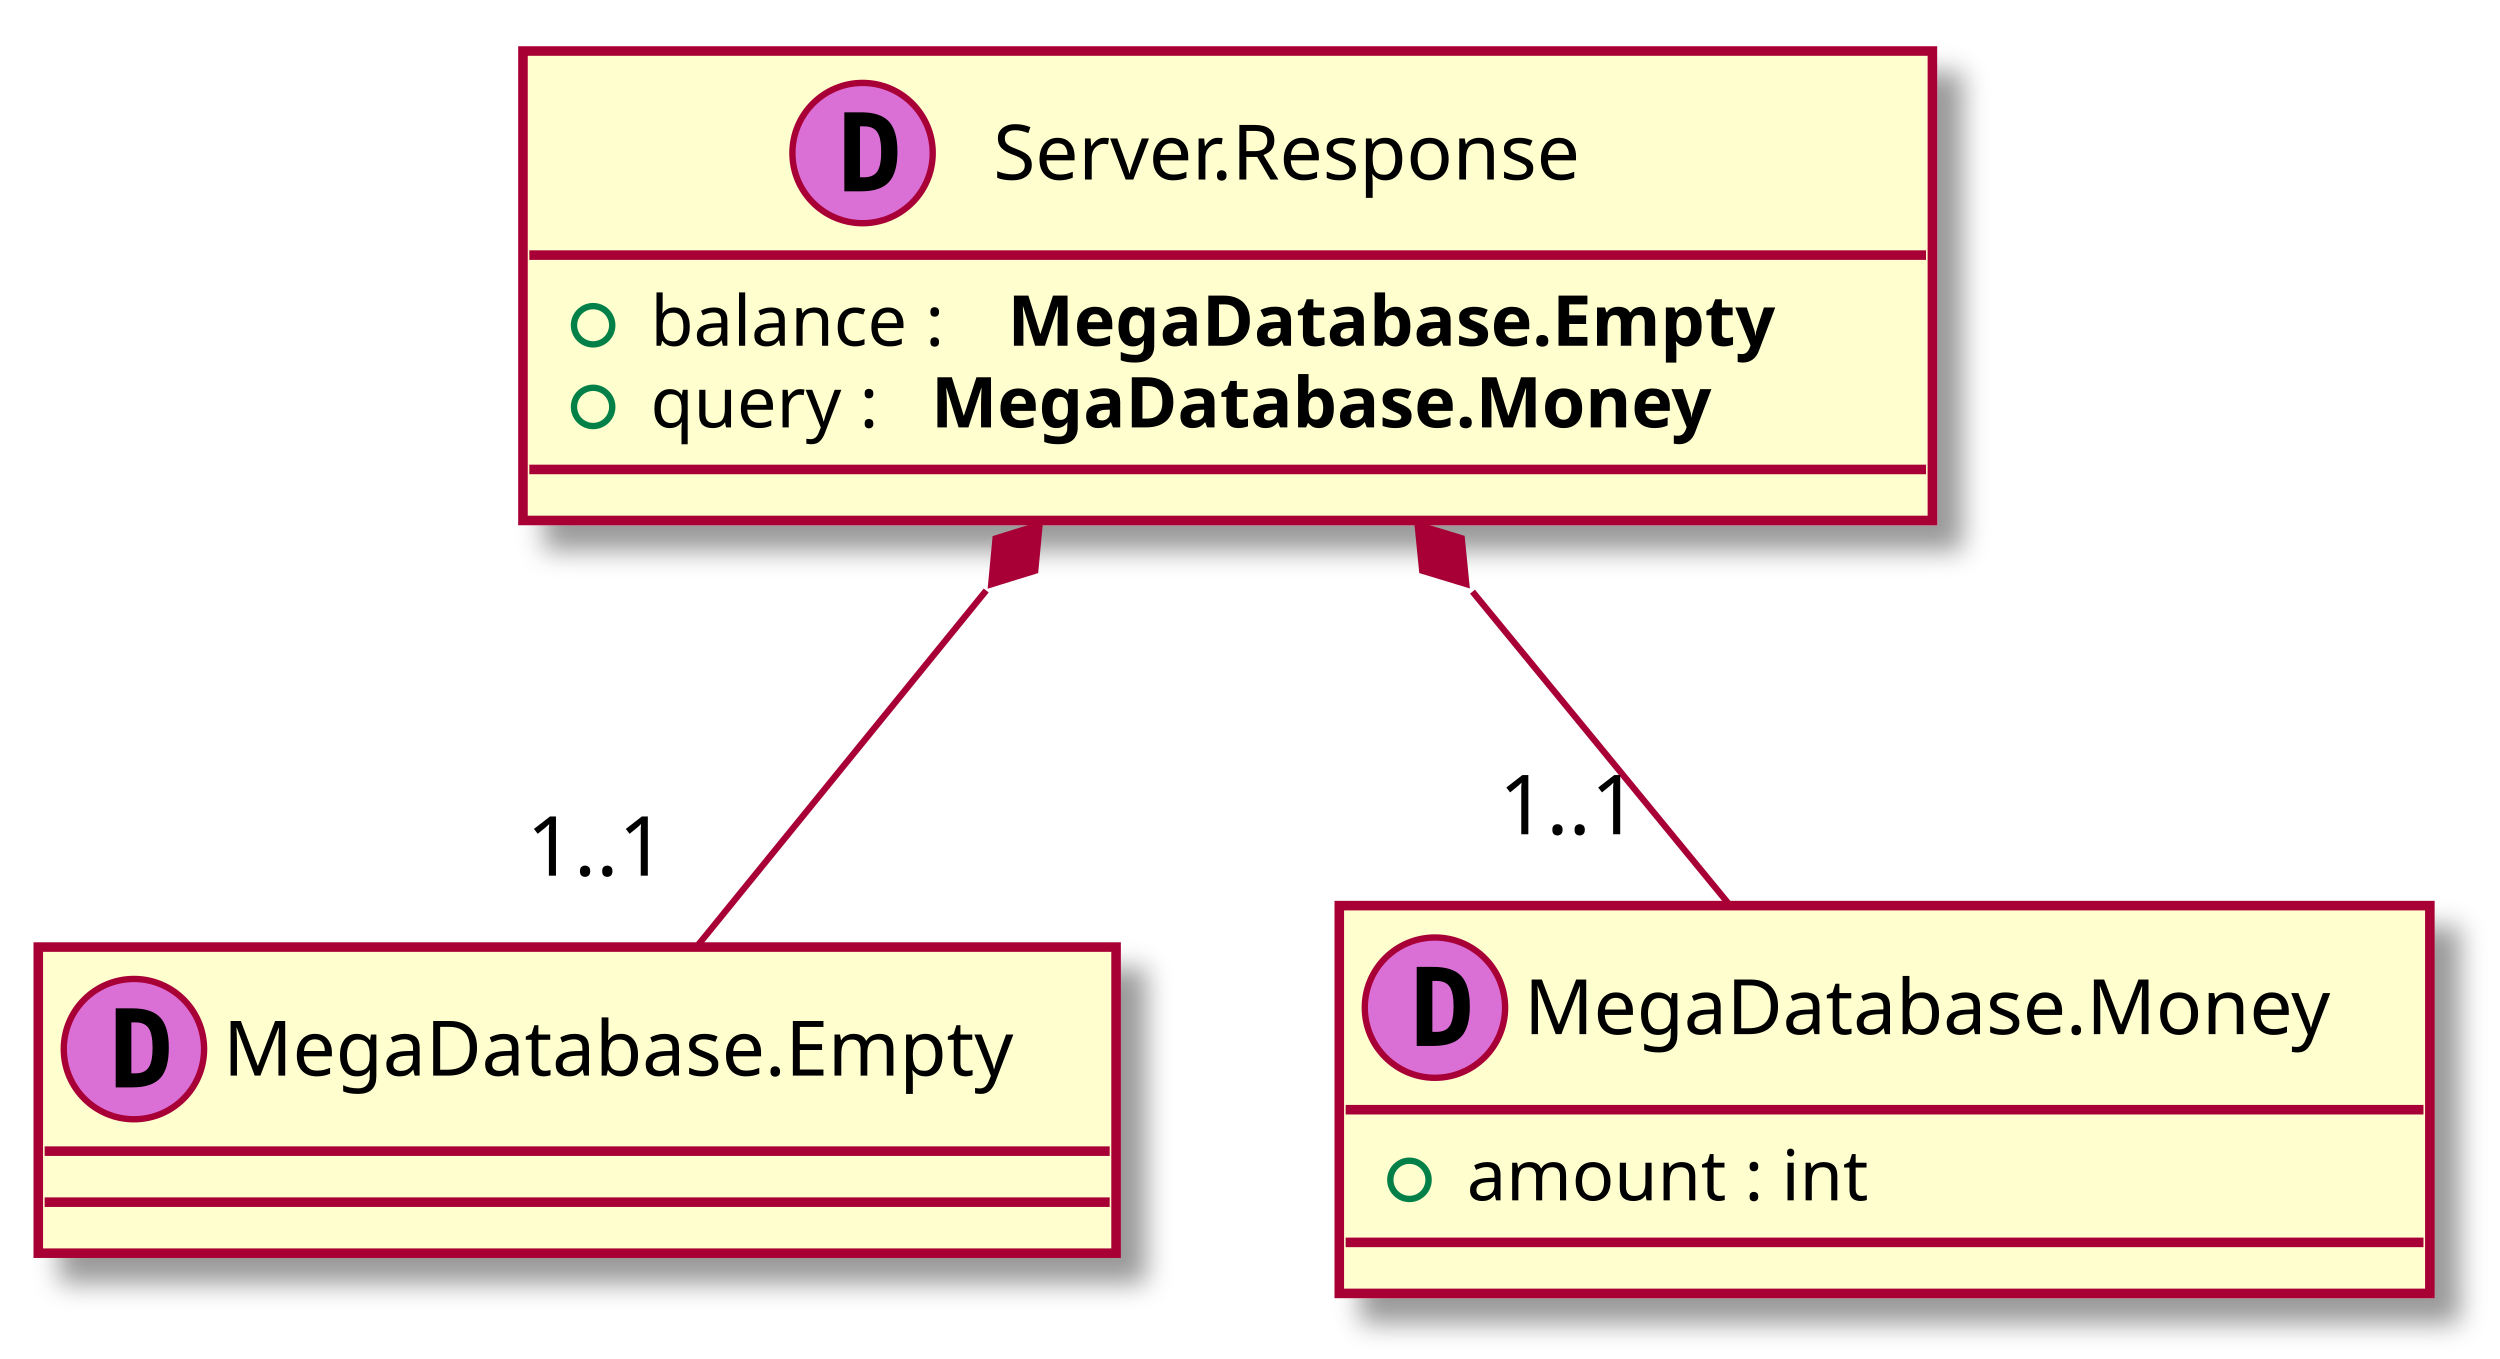
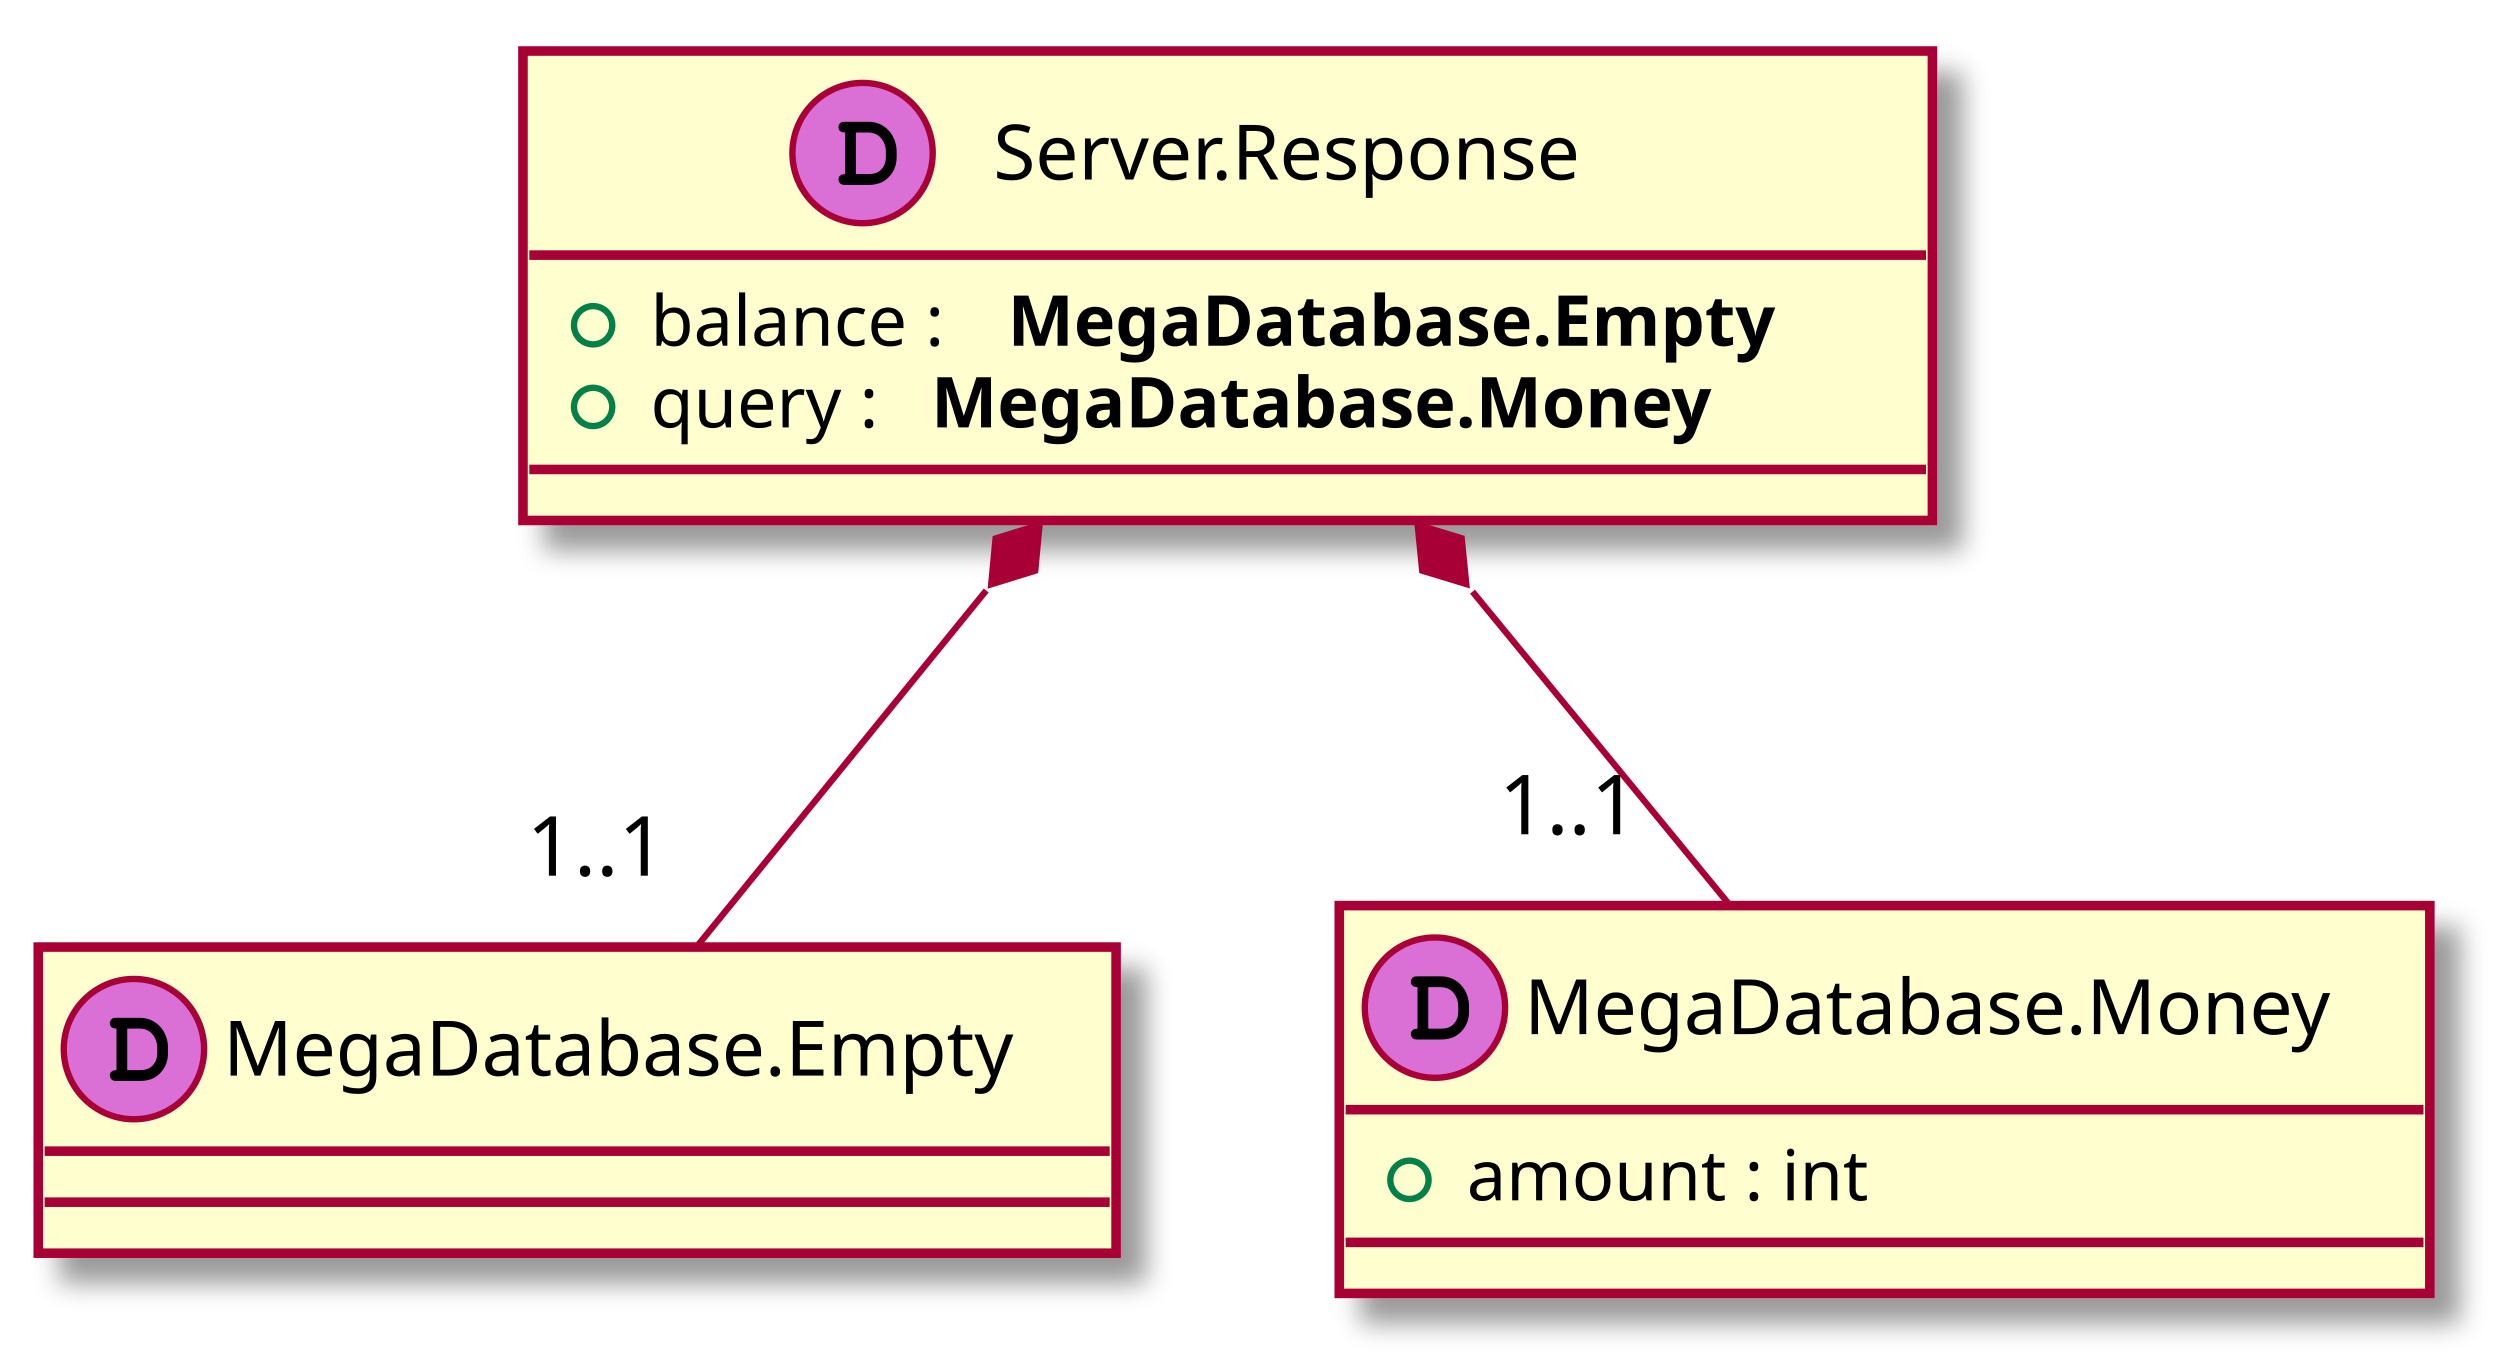
<svg xmlns="http://www.w3.org/2000/svg" contentScriptType="application/ecmascript" contentStyleType="text/css" height="213px" preserveAspectRatio="none" style="width:392px;height:213px;" version="1.1" viewBox="0 0 392 213" width="392px" zoomAndPan="magnify">
  <defs>
    <filter height="300%" id="f1r5nacn4o6qgp" width="300%" x="-1" y="-1">
      <feGaussianBlur result="blurOut" stdDeviation="2.0" />
      <feColorMatrix in="blurOut" result="blurOut2" type="matrix" values="0 0 0 0 0 0 0 0 0 0 0 0 0 0 0 0 0 0 .4 0" />
      <feOffset dx="4.0" dy="4.0" in="blurOut2" result="blurOut3" />
      <feBlend in="SourceGraphic" in2="blurOut3" mode="normal" />
    </filter>
  </defs>
  <g>
    <rect fill="#FEFECE" filter="url(#f1r5nacn4o6qgp)" height="48" id="_0" style="stroke: #A80036; stroke-width: 1.5;" width="169" x="6" y="148.5" />
    <ellipse cx="21" cy="164.5" fill="#DA70D6" rx="11" ry="11" style="stroke: #A80036; stroke-width: 1.0;" />
-     <path d="M20.594,160.312 L20.594,168.297 L21.25,168.297 Q22.688,168.297 23.305,167.383 Q23.922,166.469 23.922,164.297 Q23.922,162.125 23.305,161.219 Q22.688,160.312 21.25,160.312 L20.594,160.312 Z M18.141,158.109 L20.766,158.109 Q23.797,158.109 25.133,159.555 Q26.469,161 26.469,164.297 Q26.469,167.594 25.133,169.047 Q23.797,170.5 20.766,170.5 L18.141,170.5 L18.141,158.109 Z " />
+     <path d="M18.266,167.797 L18.266,161.281 C17.594,161.281 17.219,160.984 17.219,160.438 C17.219,160.156 17.375,159.859 17.625,159.703 C17.781,159.609 17.906,159.594 18.359,159.594 L21.969,159.594 C24.453,159.594 26.344,161.641 26.344,164.312 L26.344,165.109 C26.344,166.359 25.938,167.406 25.156,168.219 C24.328,169.109 23.312,169.5 21.828,169.5 L18.359,169.5 C17.953,169.5 17.734,169.453 17.578,169.328 C17.359,169.172 17.219,168.906 17.219,168.656 C17.219,168.109 17.609,167.797 18.266,167.797 Z M19.953,167.797 L21.844,167.797 C22.859,167.797 23.422,167.594 23.953,167.047 C24.422,166.531 24.656,165.938 24.656,165.062 L24.656,164.281 C24.656,163.484 24.375,162.734 23.891,162.156 C23.375,161.562 22.734,161.281 21.828,161.281 L19.953,161.281 Z " />
    <text fill="#000000" font-family="sans-serif" font-size="12" lengthAdjust="spacingAndGlyphs" textLength="137" x="35" y="168.654">MegaDatabase.Empty</text>
    <line style="stroke: #A80036; stroke-width: 1.5;" x1="7" x2="174" y1="180.5" y2="180.5" />
    <line style="stroke: #A80036; stroke-width: 1.5;" x1="7" x2="174" y1="188.5" y2="188.5" />
    <rect fill="#FEFECE" filter="url(#f1r5nacn4o6qgp)" height="60.805" id="_1" style="stroke: #A80036; stroke-width: 1.5;" width="171" x="210" y="142" />
    <ellipse cx="225" cy="158" fill="#DA70D6" rx="11" ry="11" style="stroke: #A80036; stroke-width: 1.0;" />
-     <path d="M224.594,153.812 L224.594,161.797 L225.25,161.797 Q226.688,161.797 227.305,160.883 Q227.922,159.969 227.922,157.797 Q227.922,155.625 227.305,154.719 Q226.688,153.812 225.25,153.812 L224.594,153.812 Z M222.141,151.609 L224.766,151.609 Q227.797,151.609 229.133,153.055 Q230.469,154.5 230.469,157.797 Q230.469,161.094 229.133,162.547 Q227.797,164 224.766,164 L222.141,164 L222.141,151.609 Z " />
+     <path d="M222.266,161.297 L222.266,154.781 C221.594,154.781 221.219,154.484 221.219,153.938 C221.219,153.656 221.375,153.359 221.625,153.203 C221.781,153.109 221.906,153.094 222.359,153.094 L225.969,153.094 C228.453,153.094 230.344,155.141 230.344,157.812 L230.344,158.609 C230.344,159.859 229.938,160.906 229.156,161.719 C228.328,162.609 227.312,163 225.828,163 L222.359,163 C221.953,163 221.734,162.953 221.578,162.828 C221.359,162.672 221.219,162.406 221.219,162.156 C221.219,161.609 221.609,161.297 222.266,161.297 Z M223.953,161.297 L225.844,161.297 C226.859,161.297 227.422,161.094 227.953,160.547 C228.422,160.031 228.656,159.438 228.656,158.562 L228.656,157.781 C228.656,156.984 228.375,156.234 227.891,155.656 C227.375,155.062 226.734,154.781 225.828,154.781 L223.953,154.781 Z " />
    <text fill="#000000" font-family="sans-serif" font-size="12" lengthAdjust="spacingAndGlyphs" textLength="139" x="239" y="162.154">MegaDatabase.Money</text>
    <line style="stroke: #A80036; stroke-width: 1.5;" x1="211" x2="380" y1="174" y2="174" />
    <ellipse cx="221" cy="185" fill="none" rx="3" ry="3" style="stroke: #038048; stroke-width: 1.0;" />
    <text fill="#000000" font-family="sans-serif" font-size="11" lengthAdjust="spacingAndGlyphs" textLength="69" x="230" y="188.21">amount : int</text>
    <line style="stroke: #A80036; stroke-width: 1.5;" x1="211" x2="380" y1="194.805" y2="194.805" />
    <rect fill="#FEFECE" filter="url(#f1r5nacn4o6qgp)" height="73.609" id="_2" style="stroke: #A80036; stroke-width: 1.5;" width="221" x="82" y="8" />
    <ellipse cx="135.25" cy="24" fill="#DA70D6" rx="11" ry="11" style="stroke: #A80036; stroke-width: 1.0;" />
-     <path d="M134.844,19.812 L134.844,27.797 L135.5,27.797 Q136.938,27.797 137.555,26.883 Q138.172,25.969 138.172,23.797 Q138.172,21.625 137.555,20.719 Q136.938,19.812 135.5,19.812 L134.844,19.812 Z M132.391,17.609 L135.016,17.609 Q138.047,17.609 139.383,19.055 Q140.719,20.5 140.719,23.797 Q140.719,27.094 139.383,28.547 Q138.047,30 135.016,30 L132.391,30 L132.391,17.609 Z " />
+     <path d="M132.516,27.297 L132.516,20.781 C131.844,20.781 131.469,20.484 131.469,19.938 C131.469,19.656 131.625,19.359 131.875,19.203 C132.031,19.109 132.156,19.094 132.609,19.094 L136.219,19.094 C138.703,19.094 140.594,21.141 140.594,23.812 L140.594,24.609 C140.594,25.859 140.188,26.906 139.406,27.719 C138.578,28.609 137.562,29 136.078,29 L132.609,29 C132.203,29 131.984,28.953 131.828,28.828 C131.609,28.672 131.469,28.406 131.469,28.156 C131.469,27.609 131.859,27.297 132.516,27.297 Z M134.203,27.297 L136.094,27.297 C137.109,27.297 137.672,27.094 138.203,26.547 C138.672,26.031 138.906,25.438 138.906,24.562 L138.906,23.781 C138.906,22.984 138.625,22.234 138.141,21.656 C137.625,21.062 136.984,20.781 136.078,20.781 L134.203,20.781 Z " />
    <text fill="#000000" font-family="sans-serif" font-size="12" lengthAdjust="spacingAndGlyphs" textLength="106" x="155.75" y="28.154">Server.Response</text>
    <line style="stroke: #A80036; stroke-width: 1.5;" x1="83" x2="302" y1="40" y2="40" />
    <ellipse cx="93" cy="51" fill="none" rx="3" ry="3" style="stroke: #038048; stroke-width: 1.0;" />
    <text fill="#000000" font-family="sans-serif" font-size="11" lengthAdjust="spacingAndGlyphs" textLength="52" x="102" y="54.21">balance :</text>
    <text fill="#000000" font-family="sans-serif" font-size="11" font-weight="bold" lengthAdjust="spacingAndGlyphs" textLength="139" x="158" y="54.21">MegaDatabase.Empty</text>
    <ellipse cx="93" cy="63.805" fill="none" rx="3" ry="3" style="stroke: #038048; stroke-width: 1.0;" />
    <text fill="#000000" font-family="sans-serif" font-size="11" lengthAdjust="spacingAndGlyphs" textLength="40" x="102" y="67.015">query :</text>
    <text fill="#000000" font-family="sans-serif" font-size="11" font-weight="bold" lengthAdjust="spacingAndGlyphs" textLength="142" x="146" y="67.015">MegaDatabase.Money</text>
    <line style="stroke: #A80036; stroke-width: 1.5;" x1="83" x2="302" y1="73.609" y2="73.609" />
    <path d="M154.633,92.592 C139.186,111.598 122.014,132.726 109.329,148.333 " fill="none" id="_2&lt;-_0" style="stroke: #A80036; stroke-width: 1.0;" />
    <polygon fill="#A80036" points="162.997,82.3,156.109,84.433,155.428,91.612,162.317,89.479,162.997,82.3" style="stroke: #A80036; stroke-width: 1.0;" />
    <text fill="#000000" font-family="sans-serif" font-size="13" lengthAdjust="spacingAndGlyphs" textLength="24" x="82.567" y="137.302">1..1</text>
    <path d="M230.886,92.771 C244.307,109.124 259.001,127.027 270.98,141.624 " fill="none" id="_2&lt;-_1" style="stroke: #A80036; stroke-width: 1.0;" />
    <polygon fill="#A80036" points="222.292,82.3,223.006,89.476,229.905,91.576,229.19,84.4,222.292,82.3" style="stroke: #A80036; stroke-width: 1.0;" />
    <text fill="#000000" font-family="sans-serif" font-size="13" lengthAdjust="spacingAndGlyphs" textLength="24" x="235.035" y="130.81">1..1</text>
  </g>
</svg>
